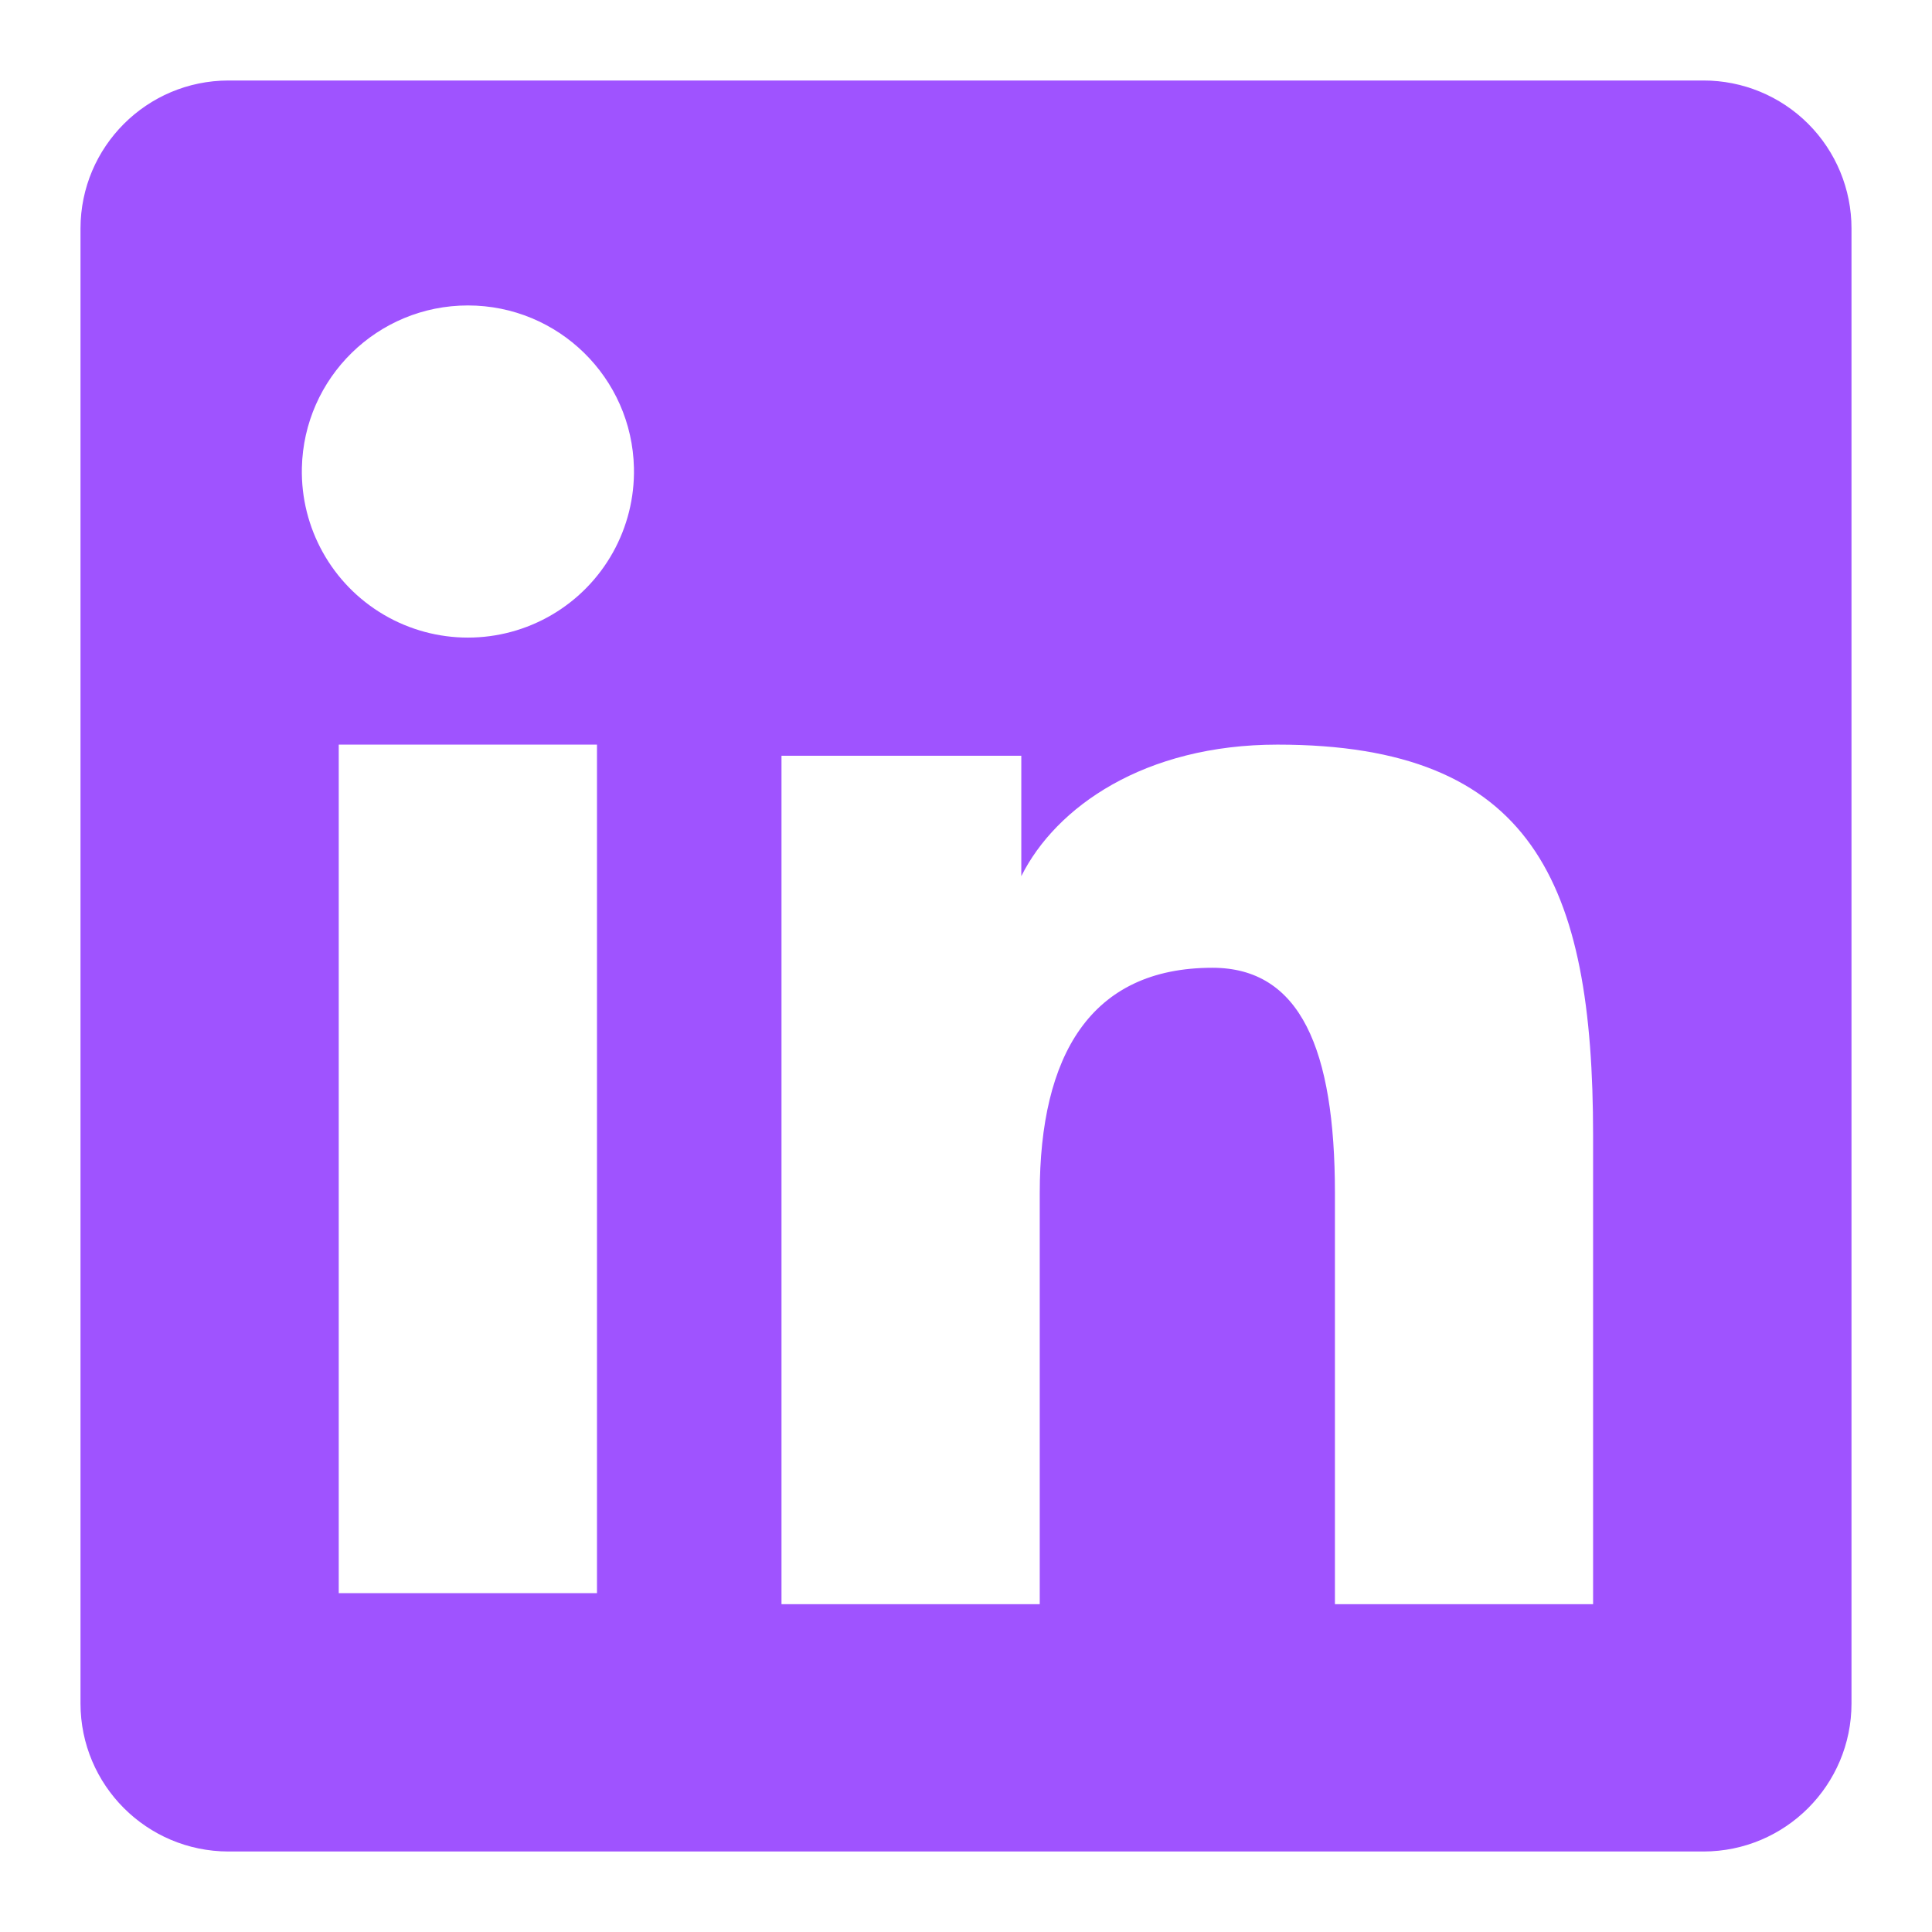
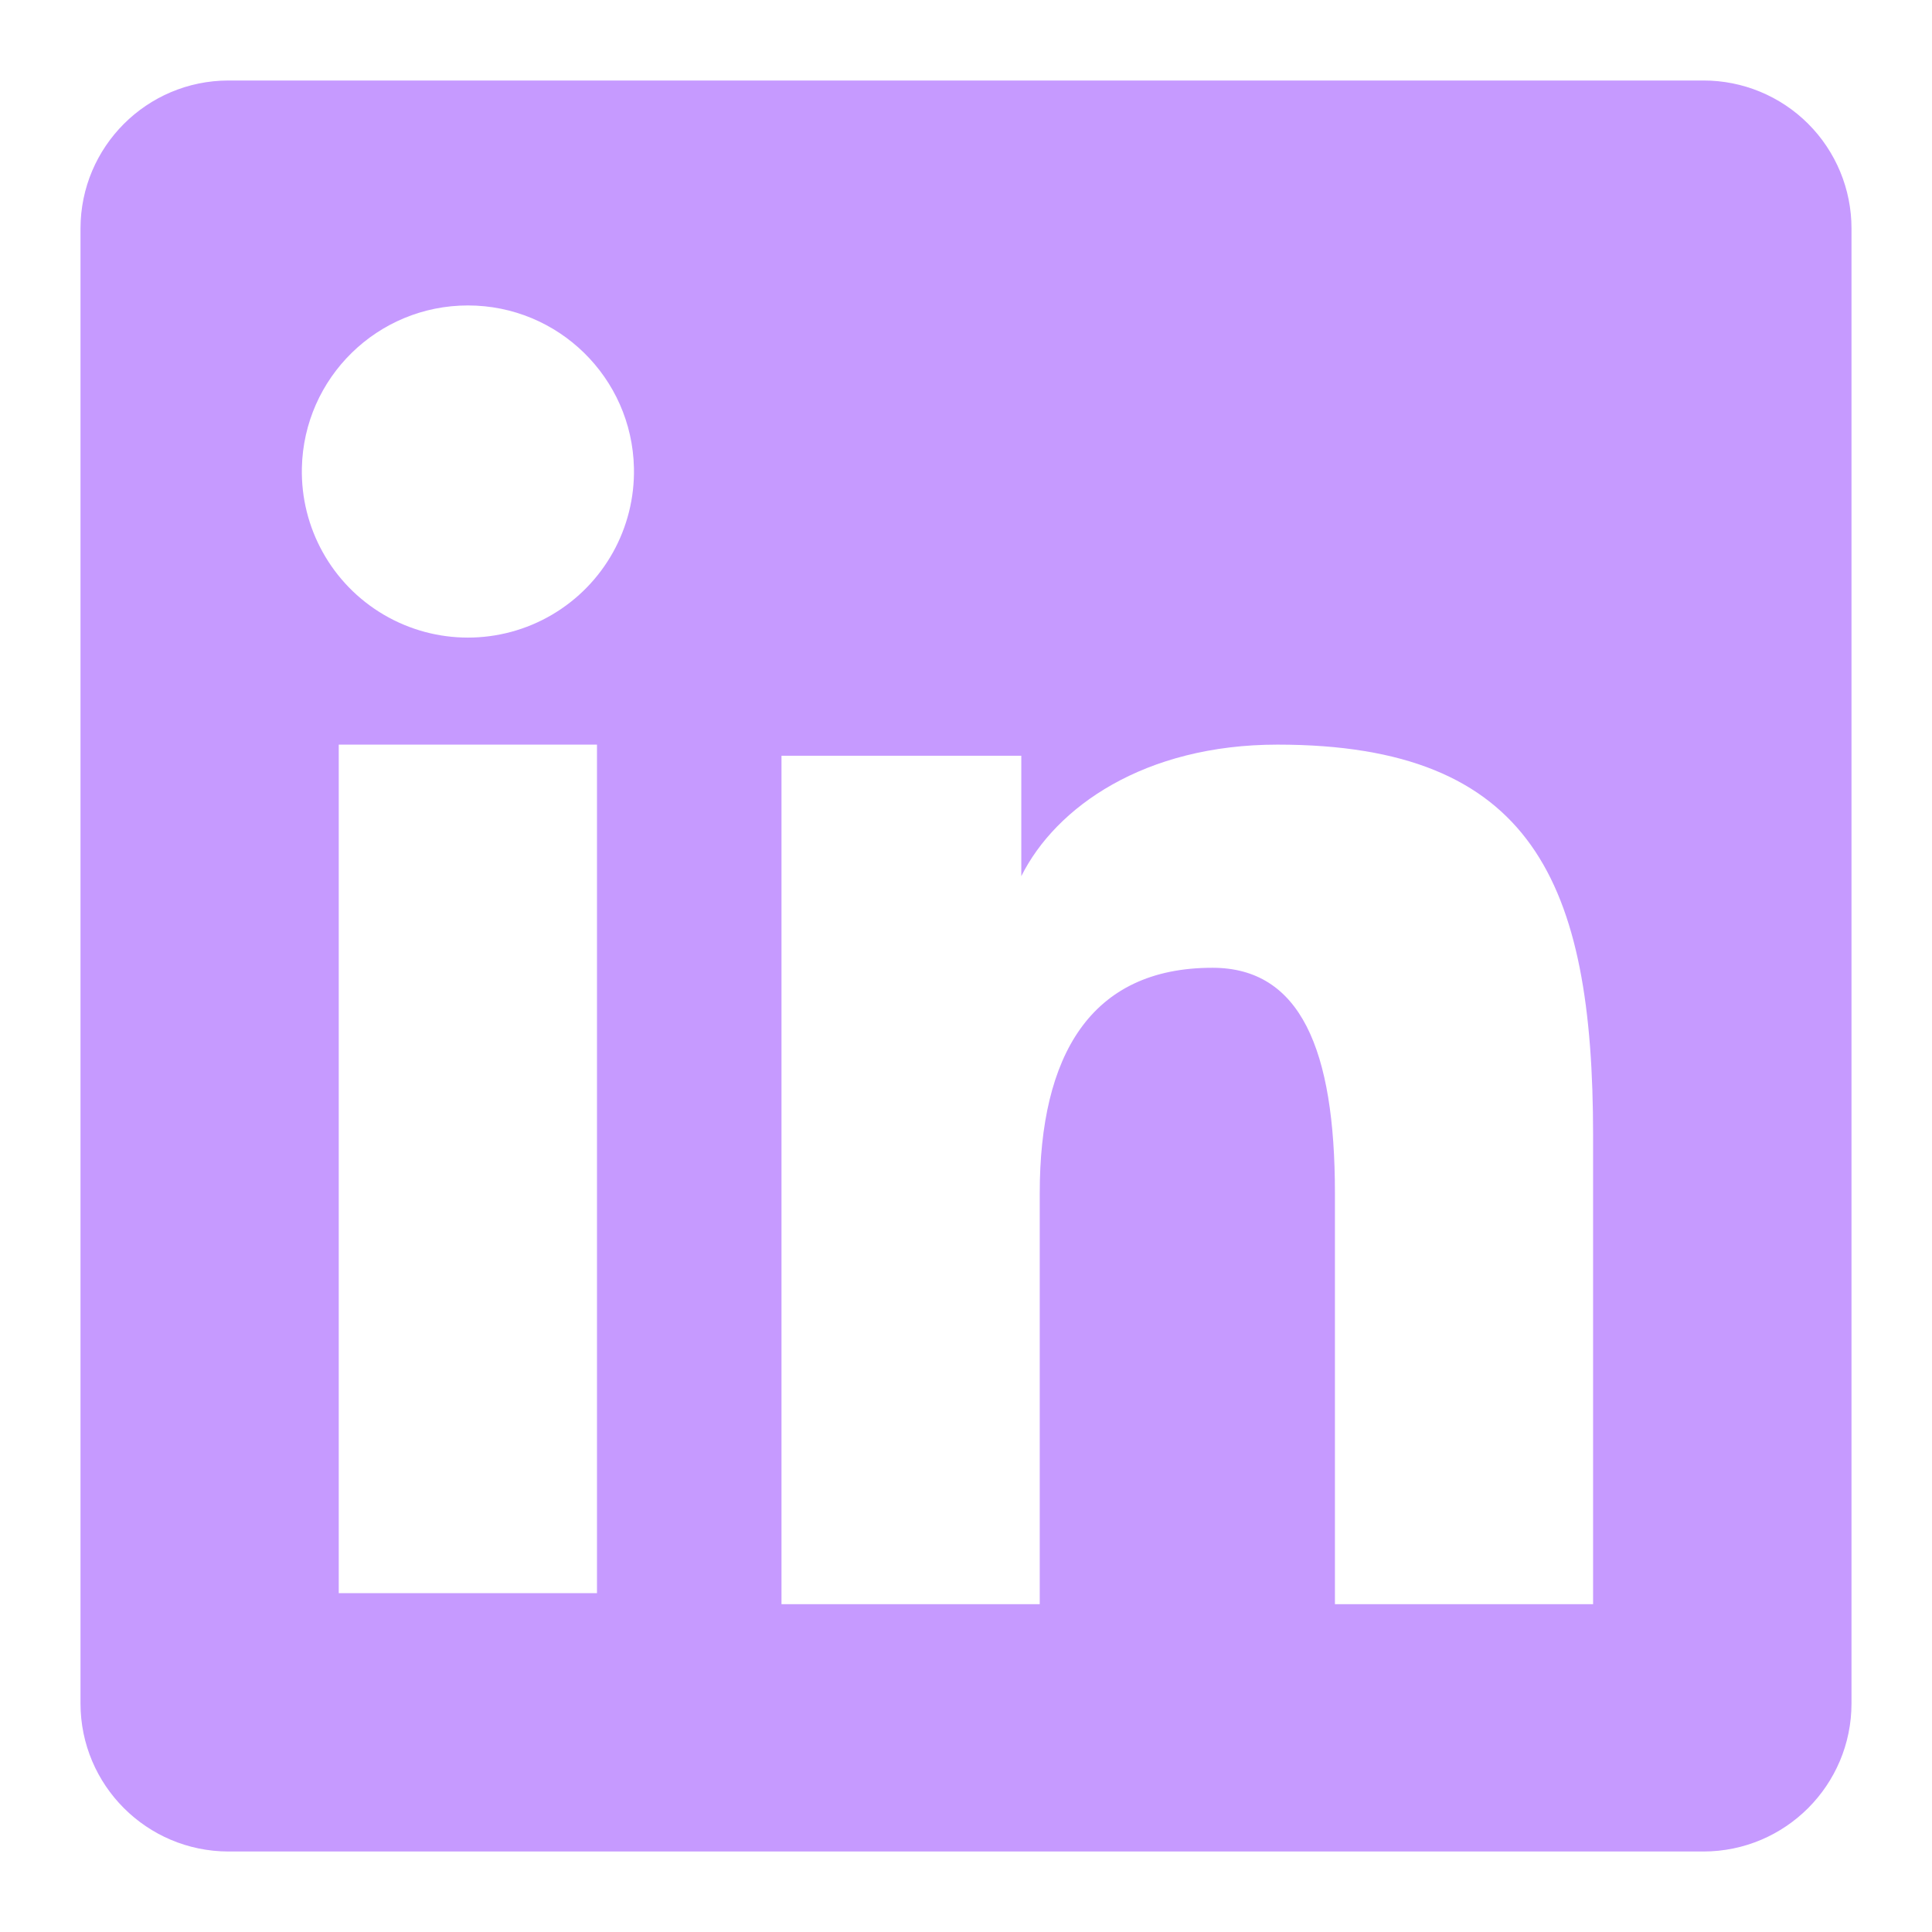
<svg xmlns="http://www.w3.org/2000/svg" viewBox="0 0 24 24">
-   <path fill="#9f53ff" fill-rule="evenodd" d="M1 2.838A1.84 1.84 0 0 1 2.838 1H21.16A1.837 1.837 0 0 1 23 2.838V21.16A1.84 1.84 0 0 1 21.161 23H2.838A1.84 1.84 0 0 1 1 21.161zm8.708 6.55h2.979v1.496c.43-.86 1.53-1.634 3.183-1.634c3.169 0 3.92 1.713 3.92 4.856v5.822h-3.207v-5.106c0-1.79-.43-2.8-1.522-2.8c-1.515 0-2.145 1.089-2.145 2.8v5.106H9.708zm-5.5 10.403h3.208V9.25H4.208zM7.875 5.812a2.063 2.063 0 1 1-4.125 0a2.063 2.063 0 0 1 4.125 0" clip-rule="evenodd" />
+   <path fill="#c69aff" fill-rule="evenodd" d="M1 2.838A1.84 1.84 0 0 1 2.838 1H21.16A1.837 1.837 0 0 1 23 2.838V21.16A1.84 1.84 0 0 1 21.161 23H2.838A1.84 1.84 0 0 1 1 21.161zm8.708 6.55h2.979v1.496c.43-.86 1.53-1.634 3.183-1.634c3.169 0 3.92 1.713 3.92 4.856v5.822h-3.207v-5.106c0-1.79-.43-2.8-1.522-2.8c-1.515 0-2.145 1.089-2.145 2.8v5.106H9.708zm-5.5 10.403h3.208V9.25H4.208zM7.875 5.812a2.063 2.063 0 1 1-4.125 0a2.063 2.063 0 0 1 4.125 0" clip-rule="evenodd" />
</svg>
